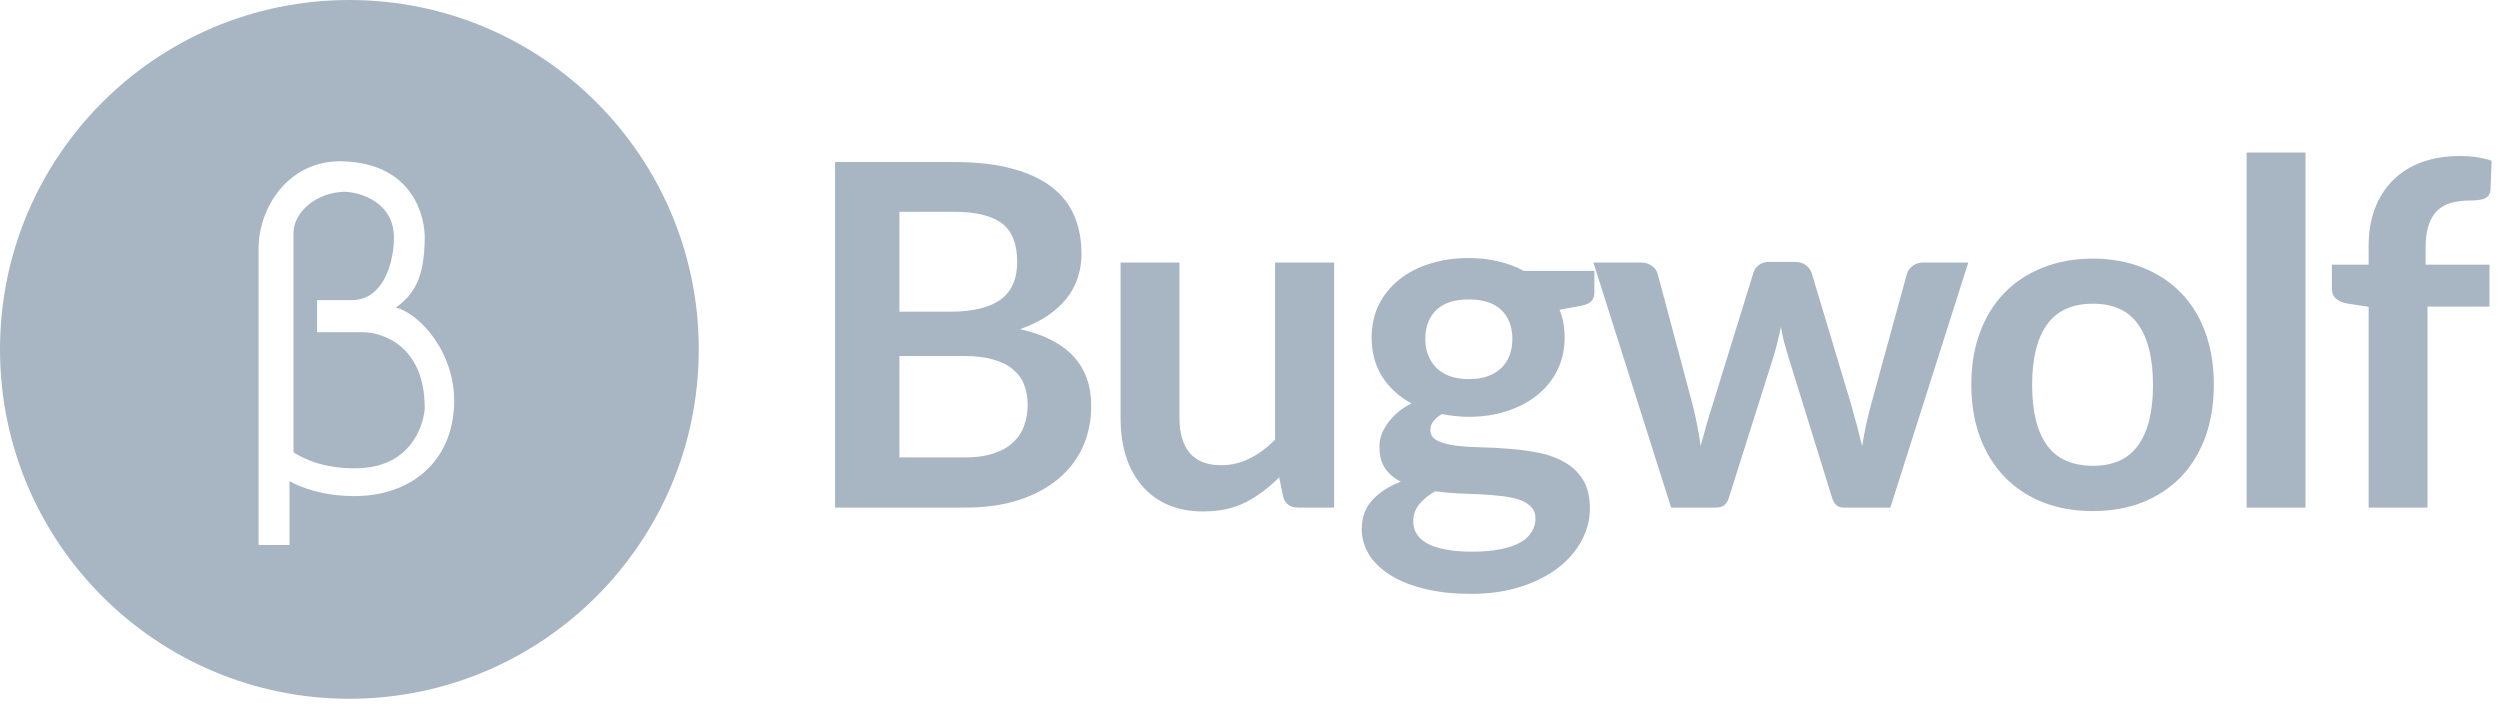
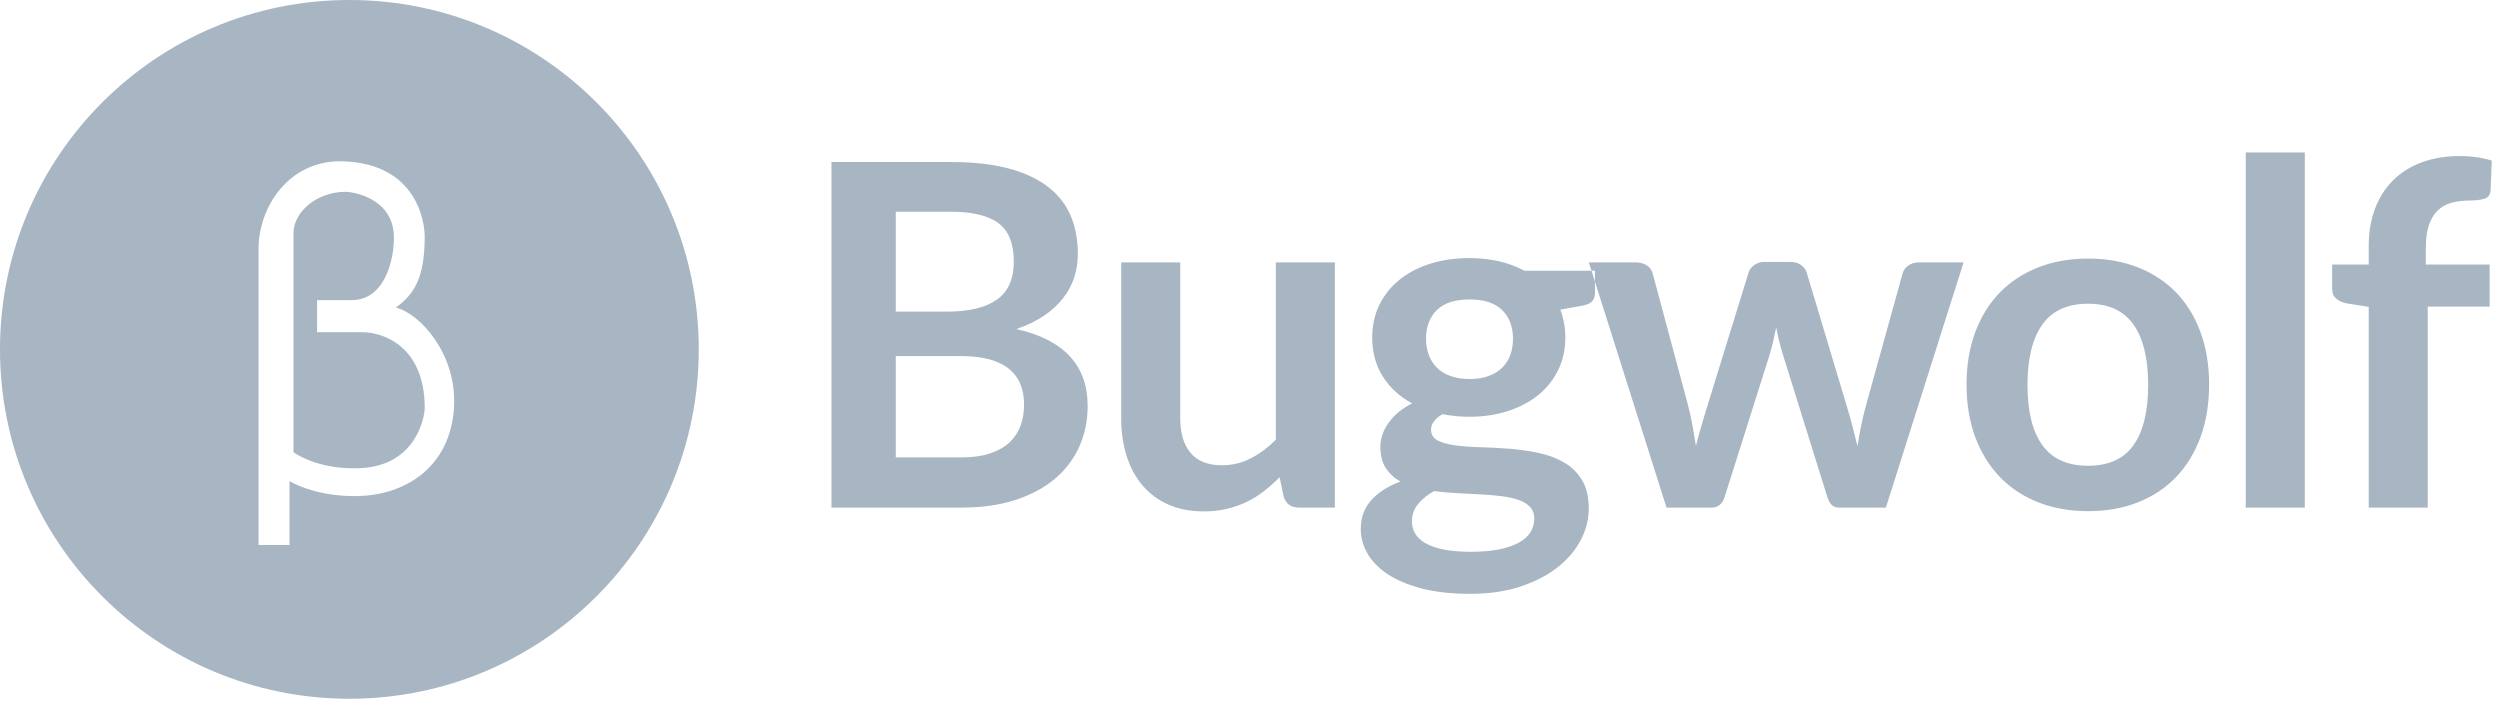
<svg xmlns="http://www.w3.org/2000/svg" width="201px" height="57px" viewBox="0 0 201 57" version="1.1">
  <defs />
  <g id="Page-1" stroke="none" stroke-width="1" fill="none" fill-rule="evenodd">
    <g id="Group-2" fill="#A7B6C2">
      <g id="Group">
        <path d="M28.09,0 L28.09,0 C43.604,-2.84980513e-15 56.18,12.576 56.18,28.09 L56.18,28.09 C56.18,43.604 43.604,56.18 28.09,56.18 C12.576,56.18 1.89987009e-15,43.604 0,28.09 L0,28.09 L0,28.09 C-1.89987009e-15,12.576 12.576,2.84980513e-15 28.09,0 L28.09,0 Z M27.563,12.969 C23.277,12.837 20.787,16.593 20.787,20.017 L20.787,43.82 L23.277,43.82 L23.277,38.683 C24.159,39.197 26.1,39.933 28.746,39.882 C32.678,39.806 36.206,37.493 36.502,32.775 C36.77,28.494 33.76,25.188 31.827,24.734 C33.237,23.688 34.147,22.45 34.147,19.025 C34.147,17.826 33.504,13.153 27.563,12.969 Z M28.265,24.132 L25.492,24.132 L25.492,26.71 L29.155,26.71 C30.712,26.71 34.147,27.768 34.147,32.793 C34.147,33.449 33.519,37.447 28.933,37.64 C26.042,37.762 24.263,36.804 23.596,36.367 L23.596,18.758 C23.596,17.035 25.443,15.481 27.652,15.422 C28.541,15.398 31.352,15.997 31.646,18.627 C31.811,20.114 31.241,24.132 28.265,24.132 Z" id="Combined-Shape" />
      </g>
-       <text id="Bugwolf" font-family="Lato-Bold, Lato" font-size="38.427" font-weight="bold" letter-spacing="-1.067">
-         <tspan x="64.045" y="40.809">Bugwolf</tspan>
-       </text>
+       <path d="M66.85,40.809 L66.85,13.026 L76.438,13.026 C78.257,13.026 79.81,13.199 81.097,13.545 C82.384,13.891 83.441,14.384 84.267,15.024 C85.093,15.665 85.699,16.44 86.083,17.349 C86.467,18.259 86.659,19.283 86.659,20.423 C86.659,21.077 86.563,21.701 86.371,22.297 C86.179,22.892 85.881,23.45 85.478,23.968 C85.074,24.487 84.562,24.958 83.941,25.381 C83.319,25.803 82.58,26.162 81.721,26.457 C85.538,27.315 87.447,29.377 87.447,32.643 C87.447,33.822 87.223,34.91 86.774,35.91 C86.326,36.909 85.673,37.77 84.815,38.494 C83.957,39.217 82.9,39.784 81.644,40.194 C80.389,40.604 78.955,40.809 77.341,40.809 L66.85,40.809 Z M72.019,28.628 L72.019,36.774 L77.264,36.774 C78.224,36.774 79.028,36.659 79.675,36.428 C80.322,36.198 80.841,35.89 81.231,35.506 C81.622,35.122 81.904,34.673 82.077,34.161 C82.25,33.649 82.336,33.104 82.336,32.528 C82.336,31.926 82.24,31.385 82.048,30.904 C81.856,30.424 81.555,30.014 81.145,29.675 C80.735,29.335 80.21,29.076 79.569,28.897 C78.929,28.717 78.154,28.628 77.245,28.628 L72.019,28.628 Z M72.019,25.054 L76.149,25.054 C77.904,25.054 79.236,24.734 80.146,24.093 C81.055,23.453 81.51,22.435 81.51,21.038 C81.51,19.591 81.1,18.56 80.28,17.945 C79.461,17.33 78.18,17.023 76.438,17.023 L72.019,17.023 L72.019,25.054 Z M94.891,21.096 L94.891,33.623 C94.891,34.827 95.17,35.759 95.727,36.419 C96.284,37.078 97.12,37.408 98.234,37.408 C99.054,37.408 99.823,37.226 100.54,36.861 C101.257,36.496 101.936,35.993 102.577,35.352 L102.577,21.096 L107.322,21.096 L107.322,40.809 L104.421,40.809 C103.806,40.809 103.403,40.521 103.211,39.944 L102.884,38.369 C102.474,38.779 102.051,39.153 101.616,39.493 C101.18,39.832 100.716,40.121 100.223,40.357 C99.73,40.594 99.198,40.78 98.628,40.915 C98.058,41.049 97.447,41.116 96.793,41.116 C95.717,41.116 94.766,40.934 93.94,40.569 C93.114,40.204 92.419,39.688 91.855,39.022 C91.292,38.356 90.866,37.565 90.578,36.649 C90.289,35.733 90.145,34.725 90.145,33.623 L90.145,21.096 L94.891,21.096 Z M118.148,20.75 C118.993,20.75 119.788,20.837 120.53,21.009 C121.273,21.182 121.952,21.435 122.567,21.768 L128.235,21.768 L128.235,23.536 C128.235,23.831 128.158,24.061 128.004,24.228 C127.851,24.394 127.588,24.51 127.217,24.574 L125.449,24.9 C125.577,25.233 125.676,25.586 125.747,25.957 C125.817,26.328 125.853,26.719 125.853,27.129 C125.853,28.102 125.657,28.983 125.267,29.771 C124.876,30.559 124.338,31.228 123.653,31.779 C122.967,32.329 122.154,32.755 121.213,33.056 C120.271,33.357 119.25,33.508 118.148,33.508 C117.405,33.508 116.681,33.437 115.977,33.297 C115.362,33.668 115.055,34.084 115.055,34.545 C115.055,34.942 115.237,35.234 115.602,35.42 C115.967,35.605 116.448,35.737 117.043,35.813 C117.639,35.89 118.314,35.938 119.07,35.958 C119.826,35.977 120.601,36.018 121.395,36.082 C122.189,36.147 122.964,36.259 123.72,36.419 C124.476,36.579 125.151,36.832 125.747,37.178 C126.343,37.523 126.823,37.994 127.188,38.59 C127.553,39.185 127.736,39.951 127.736,40.886 C127.736,41.757 127.521,42.602 127.092,43.422 C126.663,44.242 126.042,44.972 125.228,45.612 C124.415,46.253 123.419,46.768 122.24,47.159 C121.062,47.55 119.717,47.745 118.206,47.745 C116.707,47.745 115.407,47.601 114.305,47.313 C113.204,47.025 112.291,46.64 111.567,46.16 C110.844,45.68 110.302,45.126 109.944,44.498 C109.585,43.87 109.406,43.217 109.406,42.538 C109.406,41.616 109.688,40.841 110.251,40.213 C110.815,39.586 111.596,39.086 112.595,38.715 C112.109,38.446 111.718,38.087 111.423,37.639 C111.129,37.19 110.981,36.608 110.981,35.89 C110.981,35.596 111.033,35.292 111.135,34.978 C111.238,34.664 111.394,34.353 111.606,34.046 C111.817,33.738 112.083,33.447 112.403,33.172 C112.723,32.896 113.101,32.65 113.537,32.432 C112.538,31.894 111.753,31.177 111.183,30.28 C110.613,29.383 110.328,28.333 110.328,27.129 C110.328,26.156 110.523,25.275 110.914,24.487 C111.305,23.699 111.849,23.027 112.547,22.47 C113.245,21.913 114.072,21.487 115.026,21.192 C115.98,20.897 117.021,20.75 118.148,20.75 Z M123.355,41.693 C123.355,41.309 123.24,40.995 123.009,40.751 C122.778,40.508 122.465,40.319 122.068,40.185 C121.67,40.05 121.206,39.951 120.675,39.887 C120.143,39.823 119.579,39.775 118.984,39.743 C118.388,39.711 117.773,39.679 117.139,39.647 C116.505,39.615 115.894,39.56 115.304,39.483 C114.766,39.778 114.334,40.127 114.007,40.53 C113.681,40.934 113.518,41.398 113.518,41.923 C113.518,42.269 113.604,42.593 113.777,42.894 C113.95,43.195 114.225,43.454 114.603,43.672 C114.981,43.89 115.471,44.059 116.073,44.181 C116.675,44.303 117.411,44.363 118.282,44.363 C119.166,44.363 119.928,44.296 120.569,44.162 C121.209,44.027 121.738,43.842 122.154,43.605 C122.57,43.368 122.874,43.086 123.067,42.759 C123.259,42.433 123.355,42.077 123.355,41.693 Z M118.148,30.472 C118.737,30.472 119.25,30.392 119.685,30.232 C120.121,30.072 120.482,29.851 120.771,29.569 C121.059,29.287 121.277,28.948 121.424,28.551 C121.571,28.154 121.645,27.718 121.645,27.244 C121.645,26.271 121.353,25.499 120.771,24.929 C120.188,24.359 119.314,24.074 118.148,24.074 C116.982,24.074 116.108,24.359 115.525,24.929 C114.943,25.499 114.651,26.271 114.651,27.244 C114.651,27.705 114.725,28.134 114.872,28.532 C115.019,28.929 115.237,29.271 115.525,29.559 C115.814,29.848 116.179,30.072 116.621,30.232 C117.062,30.392 117.572,30.472 118.148,30.472 Z M127.744,21.096 L131.51,21.096 C131.869,21.096 132.17,21.179 132.413,21.346 C132.656,21.512 132.81,21.724 132.874,21.98 L135.698,32.509 C135.852,33.085 135.977,33.649 136.073,34.2 C136.169,34.75 136.262,35.301 136.352,35.852 C136.493,35.301 136.643,34.75 136.803,34.2 C136.963,33.649 137.133,33.085 137.312,32.509 L140.579,21.941 C140.656,21.685 140.809,21.474 141.04,21.307 C141.27,21.141 141.539,21.058 141.847,21.058 L143.941,21.058 C144.287,21.058 144.575,21.141 144.806,21.307 C145.036,21.474 145.19,21.685 145.267,21.941 L148.495,32.701 C148.661,33.252 148.812,33.786 148.946,34.305 C149.081,34.824 149.212,35.346 149.34,35.871 C149.43,35.32 149.529,34.77 149.638,34.219 C149.747,33.668 149.884,33.098 150.051,32.509 L152.971,21.98 C153.035,21.724 153.189,21.512 153.432,21.346 C153.676,21.179 153.958,21.096 154.278,21.096 L157.871,21.096 L151.626,40.809 L147.803,40.809 C147.393,40.809 147.098,40.527 146.919,39.964 L143.365,28.57 C143.249,28.199 143.144,27.824 143.048,27.446 C142.952,27.068 142.871,26.693 142.807,26.322 C142.731,26.706 142.647,27.087 142.558,27.465 C142.468,27.843 142.366,28.224 142.25,28.608 L138.657,39.964 C138.478,40.527 138.132,40.809 137.62,40.809 L133.988,40.809 L127.744,21.096 Z M167.89,20.789 C169.363,20.789 170.698,21.026 171.896,21.499 C173.093,21.973 174.115,22.646 174.96,23.517 C175.806,24.388 176.459,25.451 176.92,26.706 C177.381,27.962 177.612,29.364 177.612,30.914 C177.612,32.477 177.381,33.886 176.92,35.141 C176.459,36.396 175.806,37.466 174.96,38.35 C174.115,39.233 173.093,39.912 171.896,40.386 C170.698,40.86 169.363,41.097 167.89,41.097 C166.417,41.097 165.078,40.86 163.874,40.386 C162.67,39.912 161.642,39.233 160.79,38.35 C159.938,37.466 159.279,36.396 158.811,35.141 C158.344,33.886 158.11,32.477 158.11,30.914 C158.11,29.364 158.344,27.962 158.811,26.706 C159.279,25.451 159.938,24.388 160.79,23.517 C161.642,22.646 162.67,21.973 163.874,21.499 C165.078,21.026 166.417,20.789 167.89,20.789 Z M167.89,37.447 C169.529,37.447 170.743,36.896 171.531,35.794 C172.318,34.693 172.712,33.079 172.712,30.952 C172.712,28.826 172.318,27.206 171.531,26.091 C170.743,24.977 169.529,24.42 167.89,24.42 C166.224,24.42 164.995,24.98 164.201,26.101 C163.406,27.222 163.009,28.839 163.009,30.952 C163.009,33.066 163.406,34.677 164.201,35.785 C164.995,36.893 166.224,37.447 167.89,37.447 Z M185.306,12.258 L185.306,40.809 L180.56,40.809 L180.56,12.258 L185.306,12.258 Z M190.444,40.809 L190.444,24.67 L188.734,24.401 C188.363,24.337 188.065,24.209 187.841,24.016 C187.616,23.824 187.504,23.555 187.504,23.209 L187.504,21.269 L190.444,21.269 L190.444,19.809 C190.444,18.681 190.614,17.67 190.953,16.773 C191.293,15.876 191.779,15.114 192.413,14.487 C193.047,13.859 193.819,13.379 194.729,13.046 C195.638,12.712 196.663,12.546 197.803,12.546 C198.712,12.546 199.558,12.668 200.339,12.911 L200.243,15.293 C200.217,15.665 200.044,15.896 199.724,15.985 C199.404,16.075 199.032,16.12 198.61,16.12 C198.046,16.12 197.543,16.181 197.102,16.302 C196.66,16.424 196.285,16.635 195.978,16.936 C195.67,17.237 195.436,17.634 195.276,18.127 C195.116,18.621 195.036,19.232 195.036,19.962 L195.036,21.269 L200.166,21.269 L200.166,24.65 L195.19,24.65 L195.19,40.809 L190.444,40.809 Z" id="Bugwolf" />
    </g>
  </g>
</svg>
